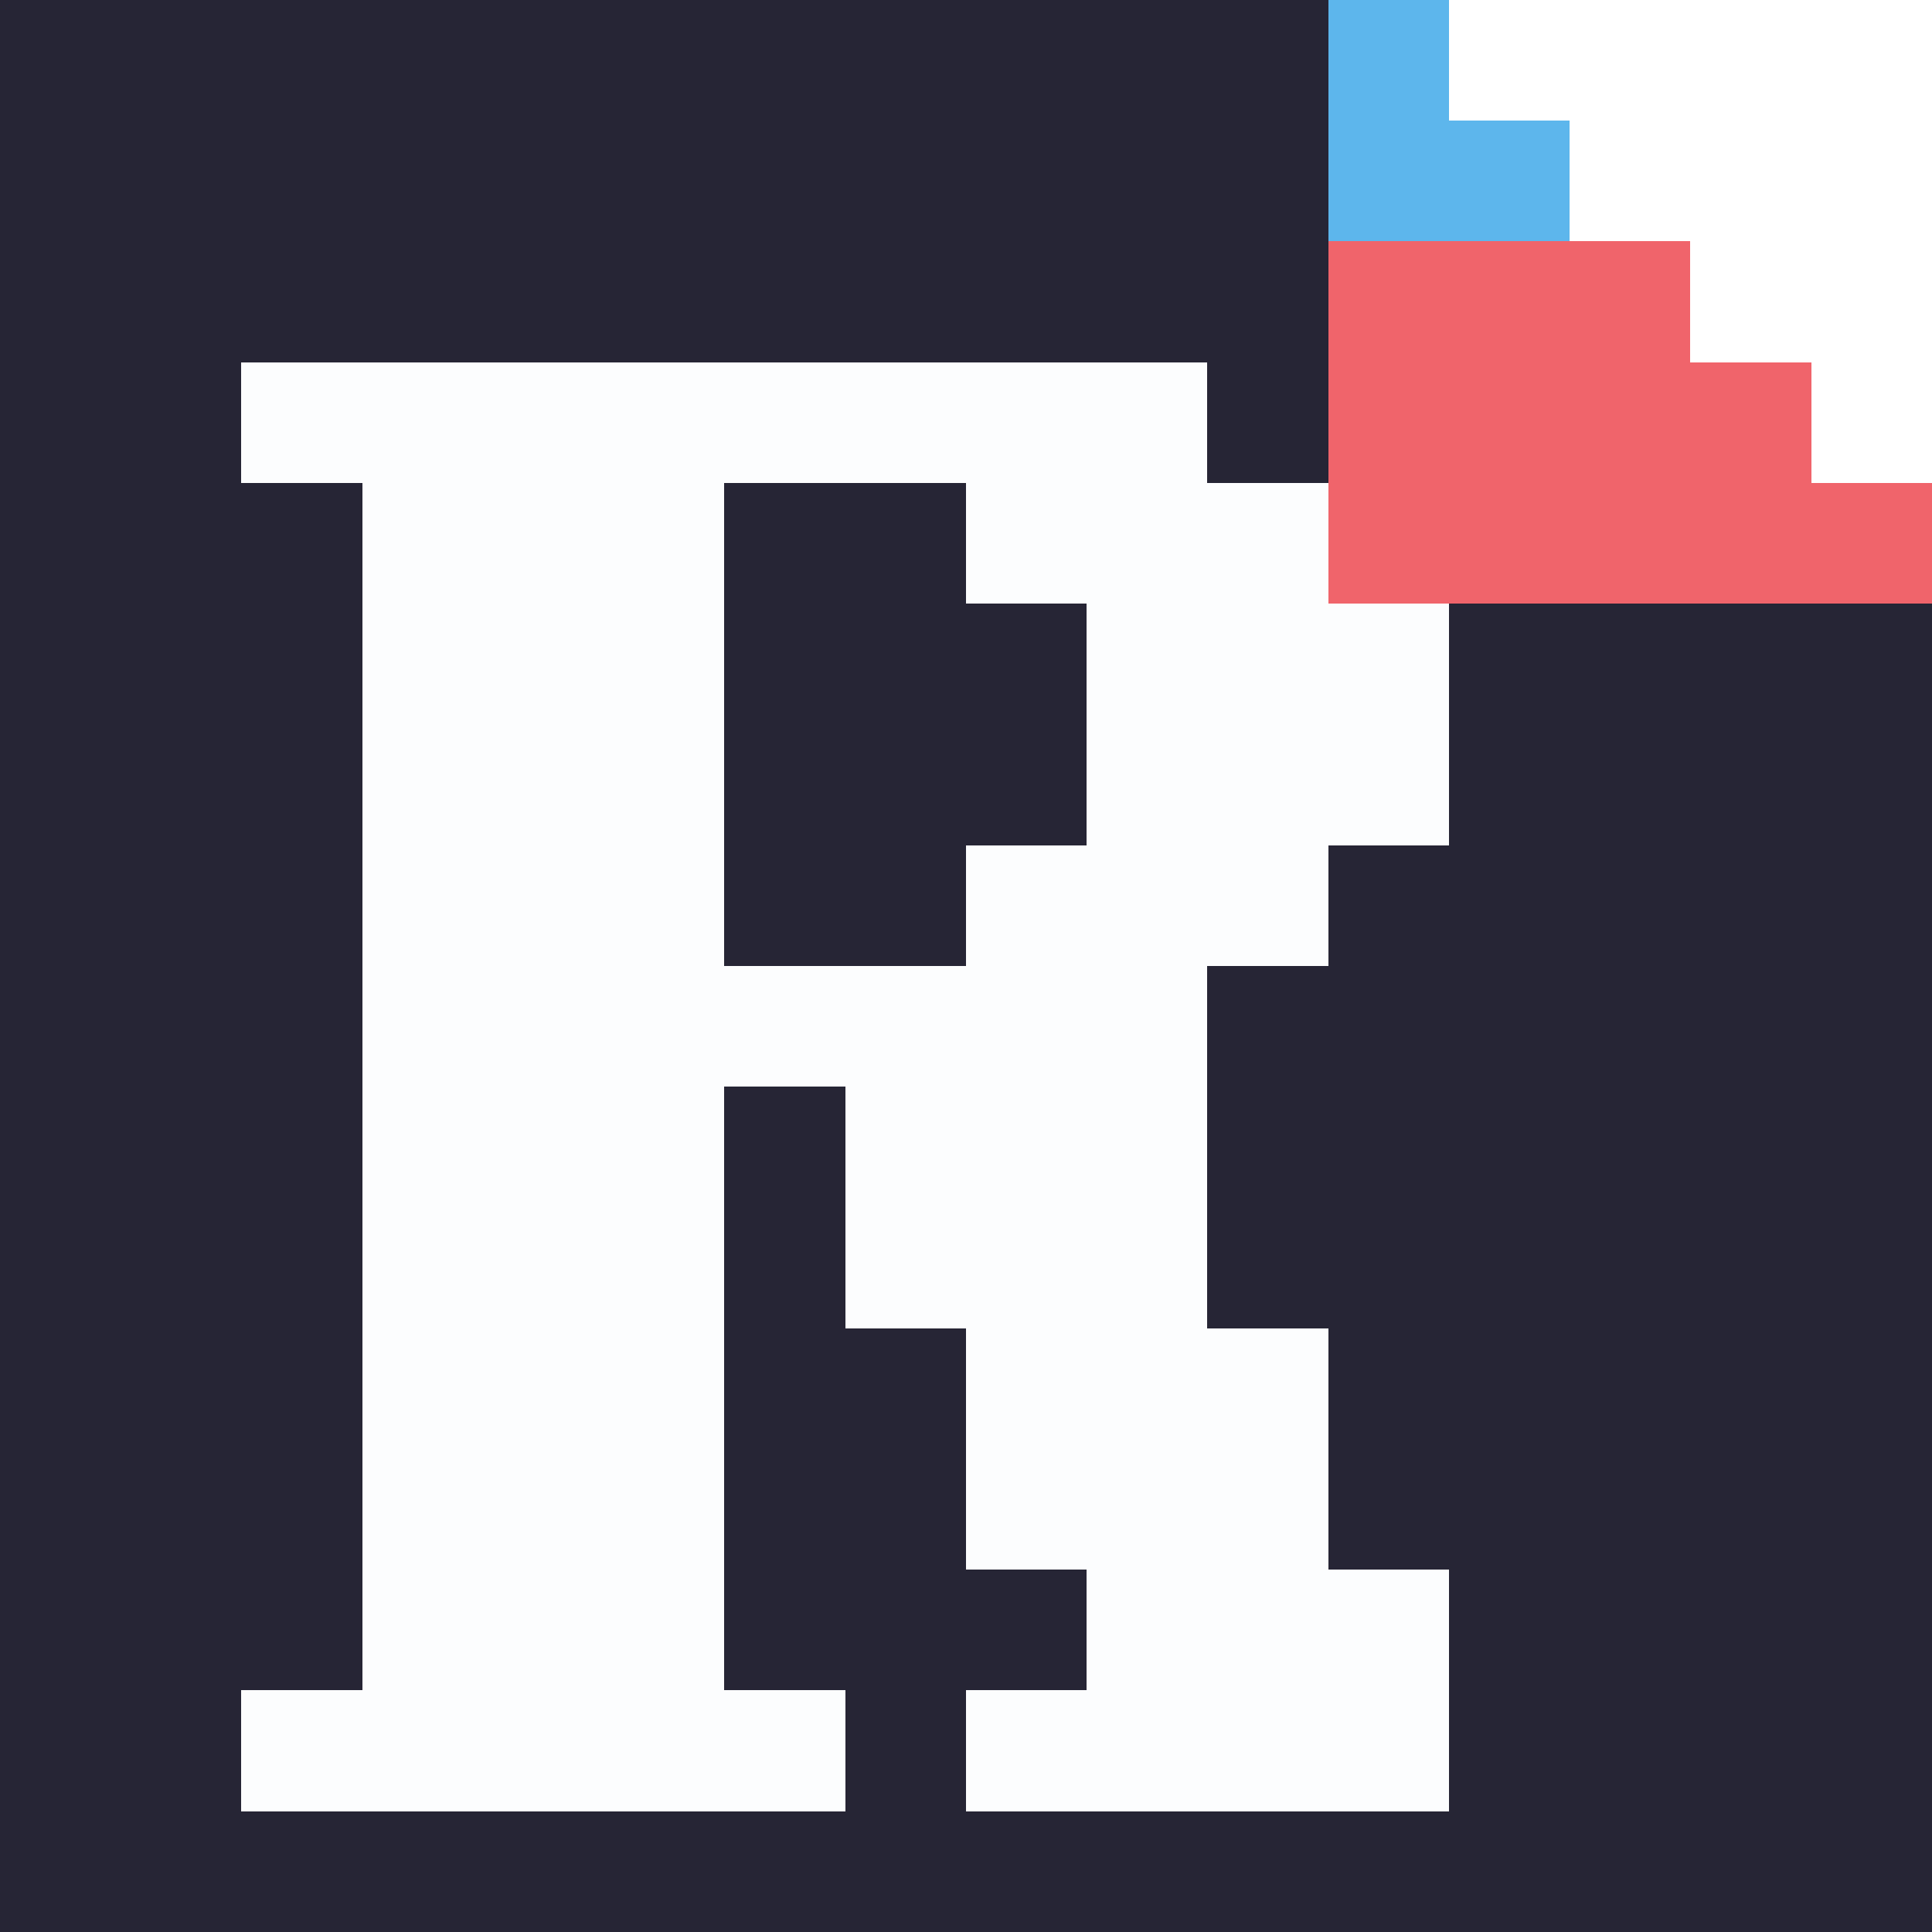
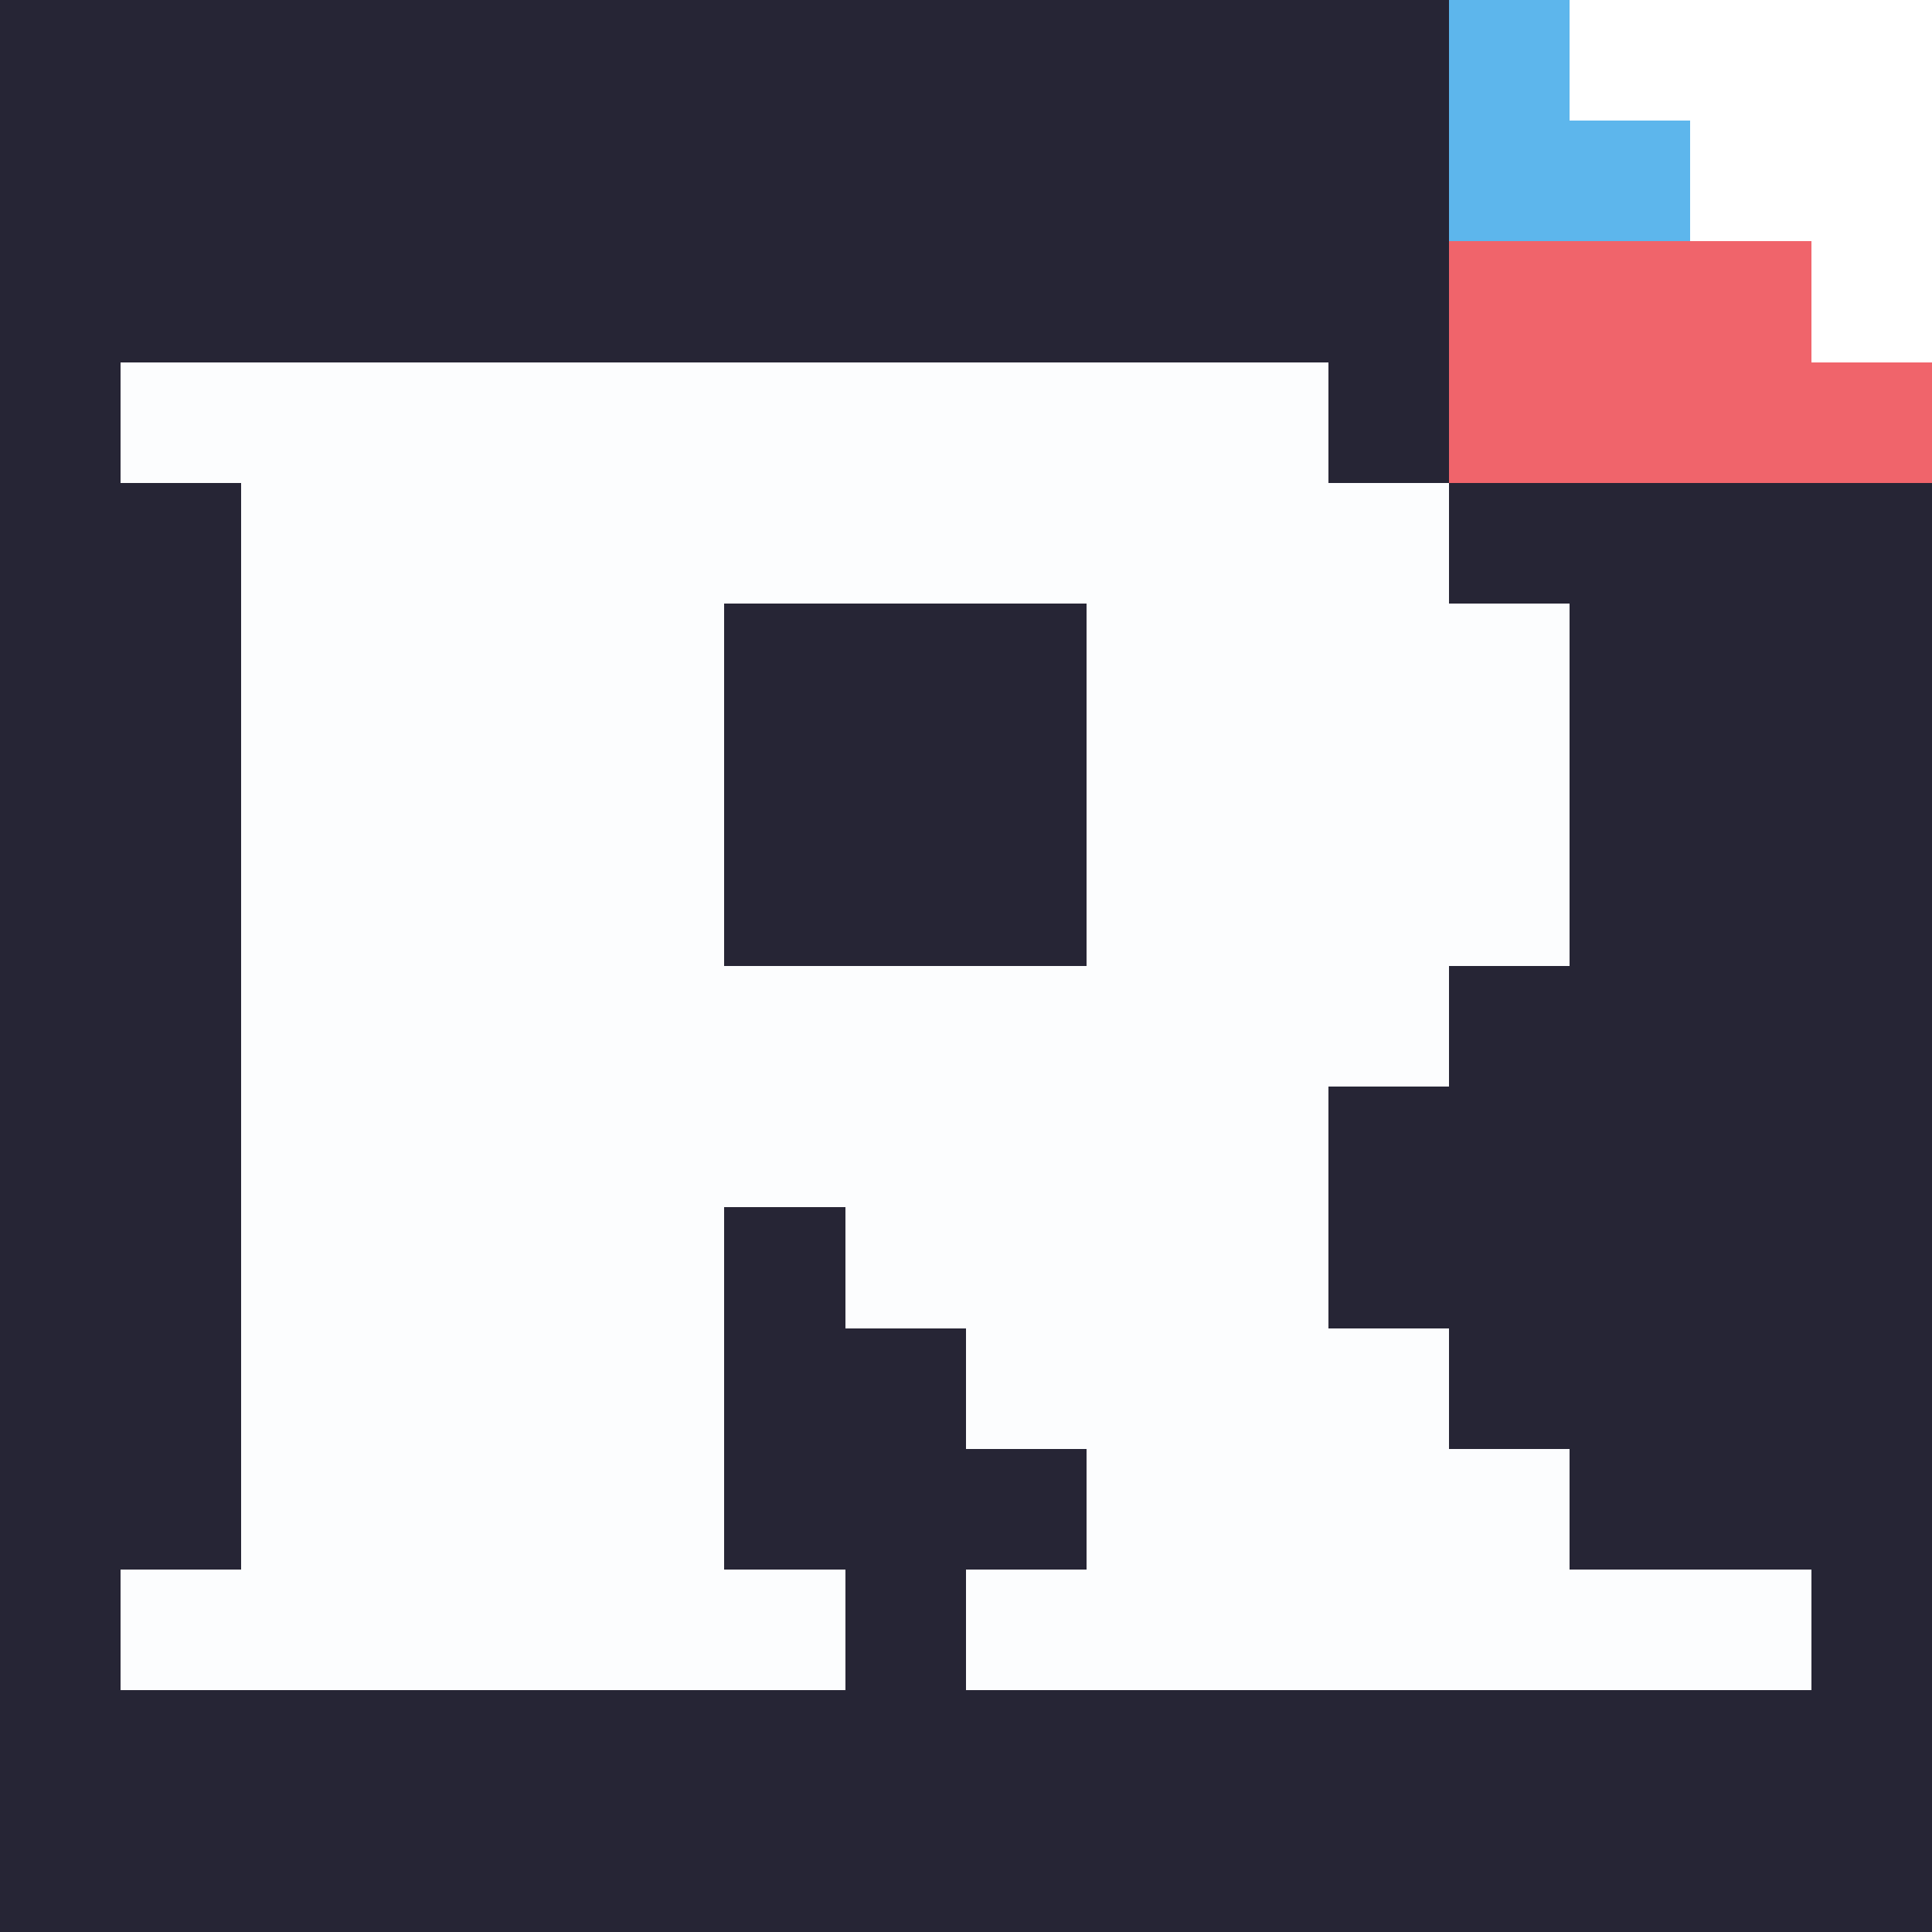
<svg xmlns="http://www.w3.org/2000/svg" viewBox="0 0 16 16" shape-rendering="crispEdges">
-   <style>.b{fill:#262535}.r{fill:#FCFDFE}@media (prefers-color-scheme:dark){.b{fill:#3B3A52}}</style>
-   <path class="b" d="M0 0h11v1h-11zM0 1h11v1h-11zM0 2h11v1h-11zM0 3h11v1h-11zM0 4h11v1h-11zM0 5h16v1h-16zM0 6h16v1h-16zM0 7h16v1h-16zM0 8h16v1h-16zM0 9h16v1h-16zM0 10h16v1h-16zM0 11h16v1h-16zM0 12h16v1h-16zM0 13h16v1h-16zM0 14h16v1h-16zM0 15h16v1h-16z" />
-   <path fill="#5DB6EC" d="M11 0h1v1h-1zM11 1h2v1h-2z" />
-   <path fill="#F0646B" d="M11 2h3v1h-3zM11 3h4v1h-4zM11 4h5v1h-5z" />
-   <path class="r" d="M2 3h8v1h-8zM3 4h3v1h-3zM8 4h3v1h-3zM3 5h3v1h-3zM9 5h3v1h-3zM3 6h3v1h-3zM9 6h3v1h-3zM3 7h3v1h-3zM8 7h3v1h-3zM3 8h7v1h-7zM3 9h3v1h-3zM7 9h3v1h-3zM3 10h3v1h-3zM7 10h3v1h-3zM3 11h3v1h-3zM8 11h3v1h-3zM3 12h3v1h-3zM8 12h3v1h-3zM3 13h3v1h-3zM9 13h3v1h-3zM2 14h5v1h-5zM8 14h4v1h-4z" />
+   <style>.b{fill:#262535}.r{fill:#FCFDFE}@media (prefers-color-scheme:dark){.b{fill:#3A3C46}}</style>
+   <path class="b" d="M0 0h12v1h-12zM0 1h12v1h-12zM0 2h12v1h-12zM0 3h12v1h-12zM0 4h16v1h-16zM0 5h16v1h-16zM0 6h16v1h-16zM0 7h16v1h-16zM0 8h16v1h-16zM0 9h16v1h-16zM0 10h16v1h-16zM0 11h16v1h-16zM0 12h16v1h-16zM0 13h16v1h-16zM0 14h16v1h-16zM0 15h16v1h-16z" />
+   <path fill="#5DB6EC" d="M12 0h1v1h-1zM12 1h2v1h-2z" />
+   <path fill="#F0646B" d="M12 2h3v1h-3zM12 3h4v1h-4z" />
+   <path class="r" d="M1 3h10v1h-10zM2 4h10v1h-10zM2 5h4v1h-4zM9 5h4v1h-4zM2 6h4v1h-4zM9 6h4v1h-4zM2 7h4v1h-4zM9 7h4v1h-4zM2 8h10v1h-10zM2 9h9v1h-9zM2 10h4v1h-4zM7 10h4v1h-4zM2 11h4v1h-4zM8 11h4v1h-4zM2 12h4v1h-4zM9 12h4v1h-4zM1 13h6v1h-6zM8 13h7v1h-7z" />
</svg>
